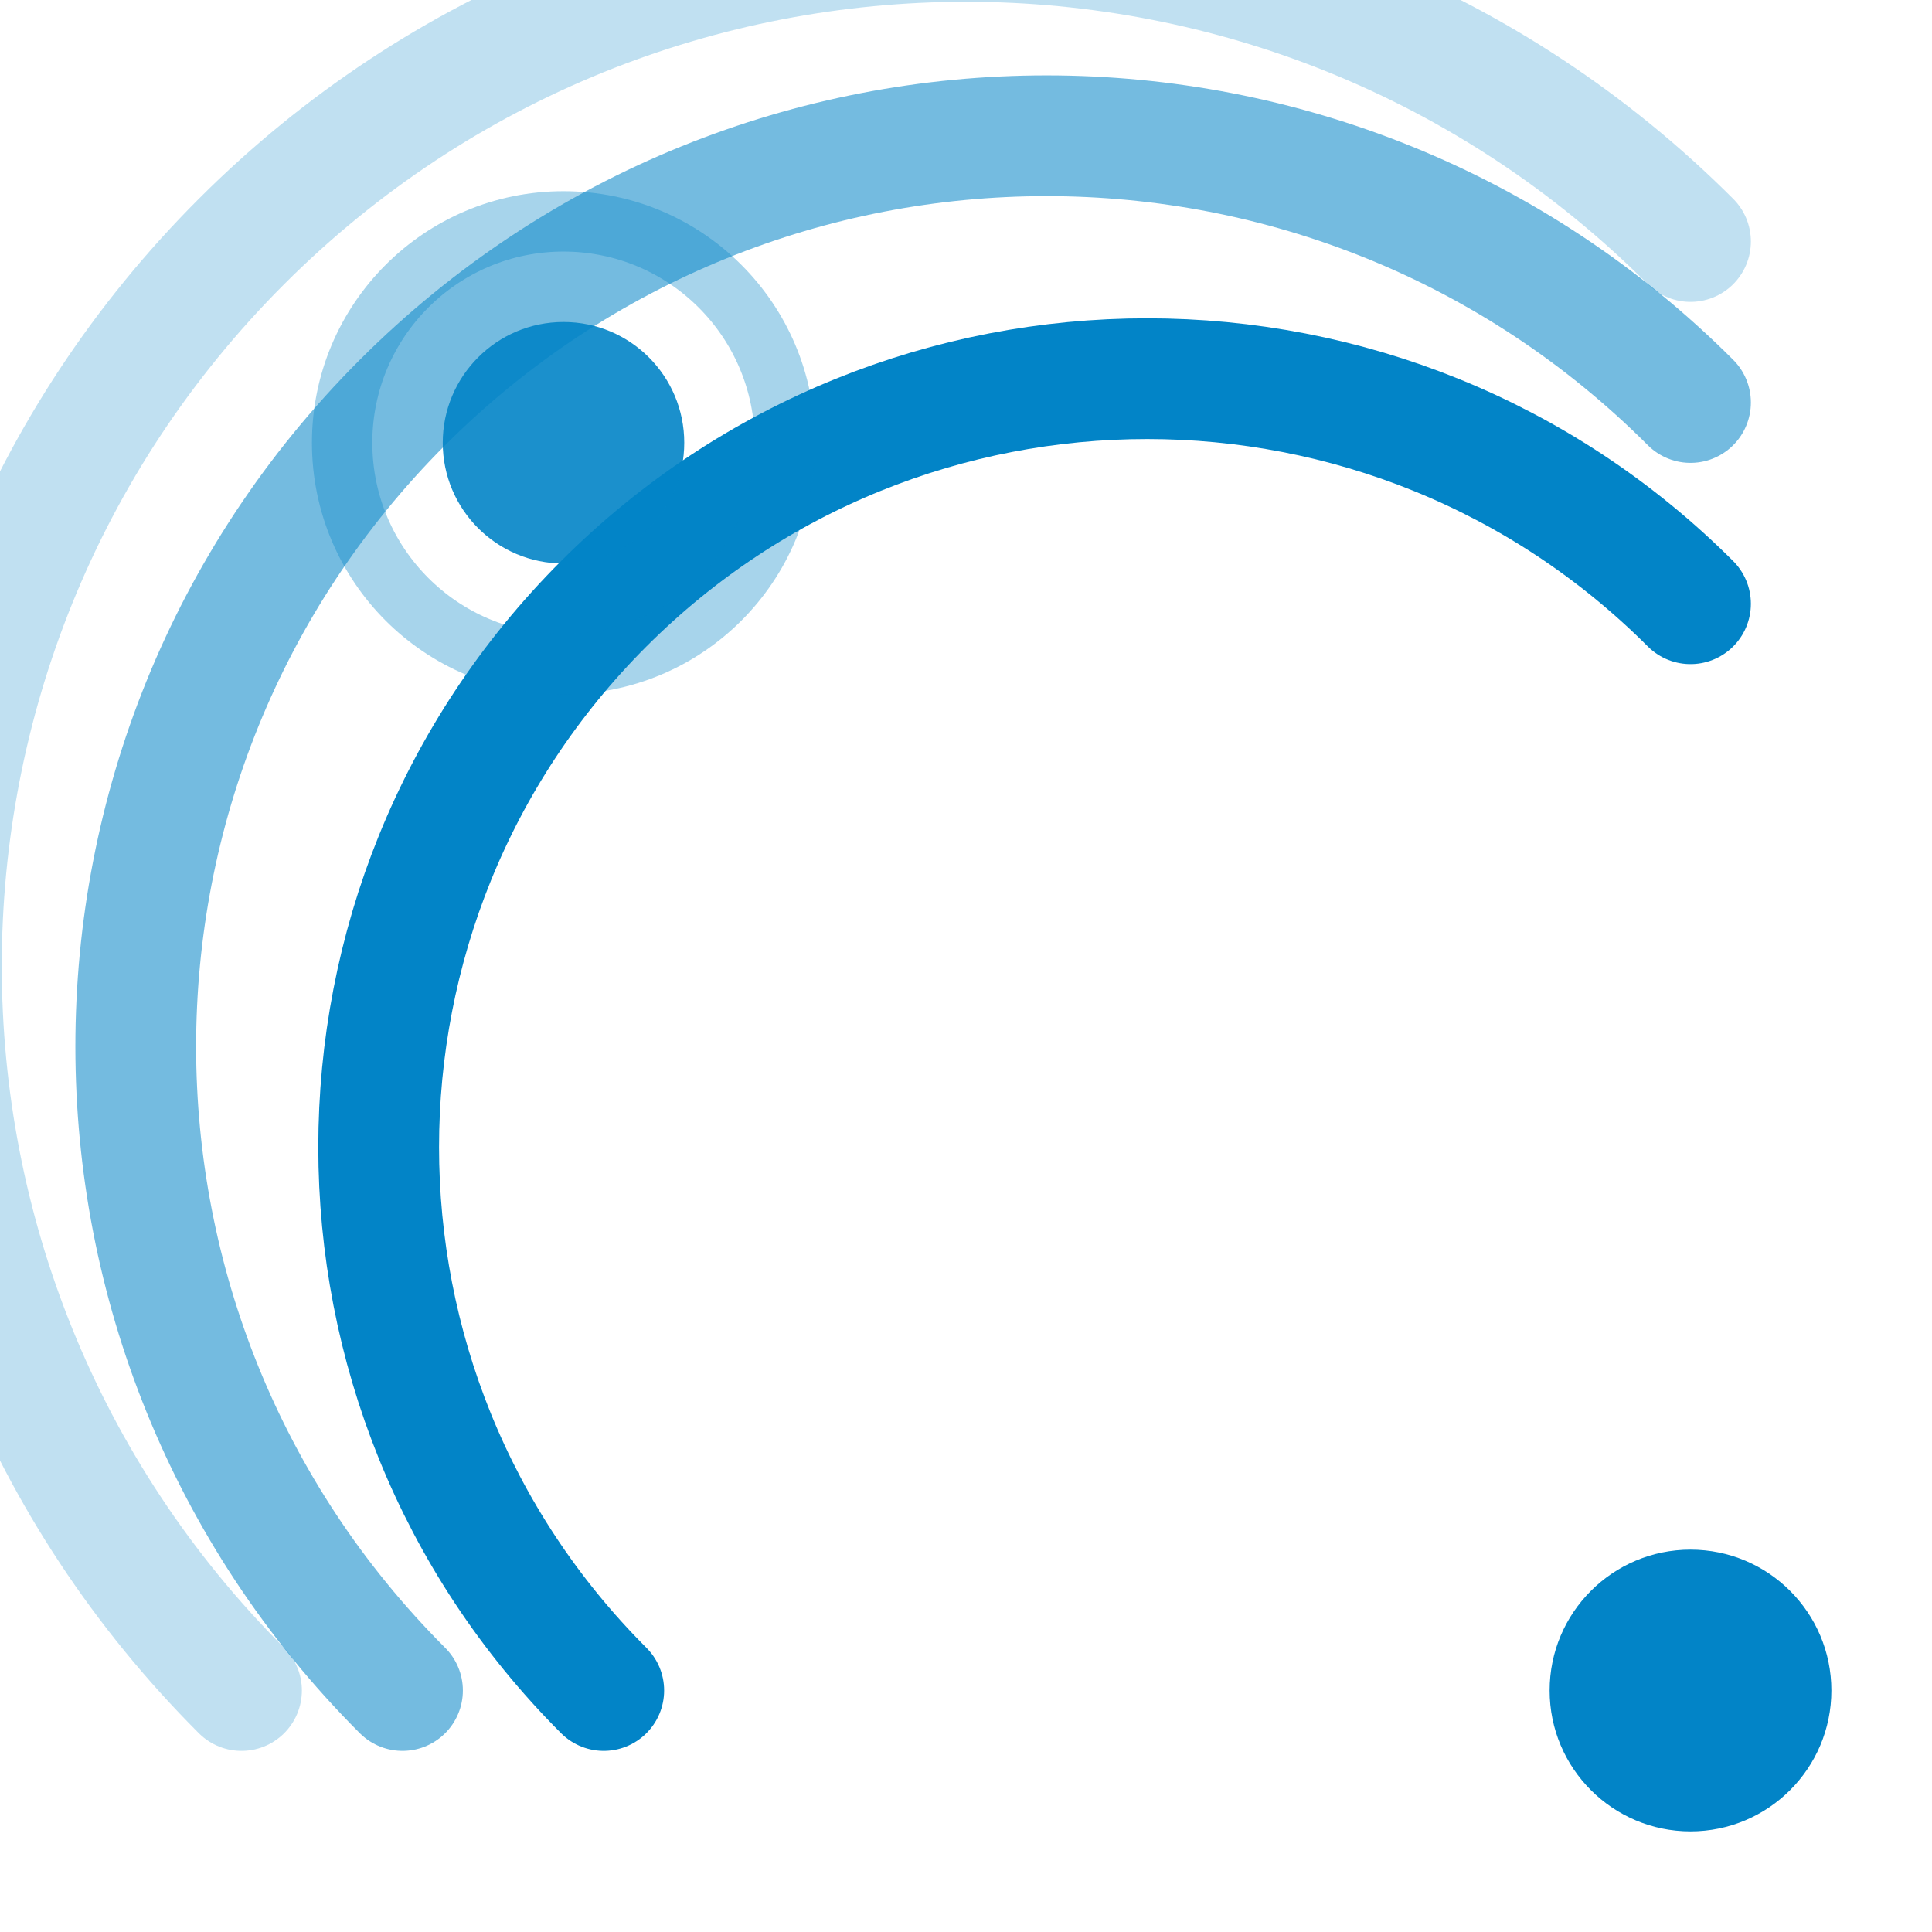
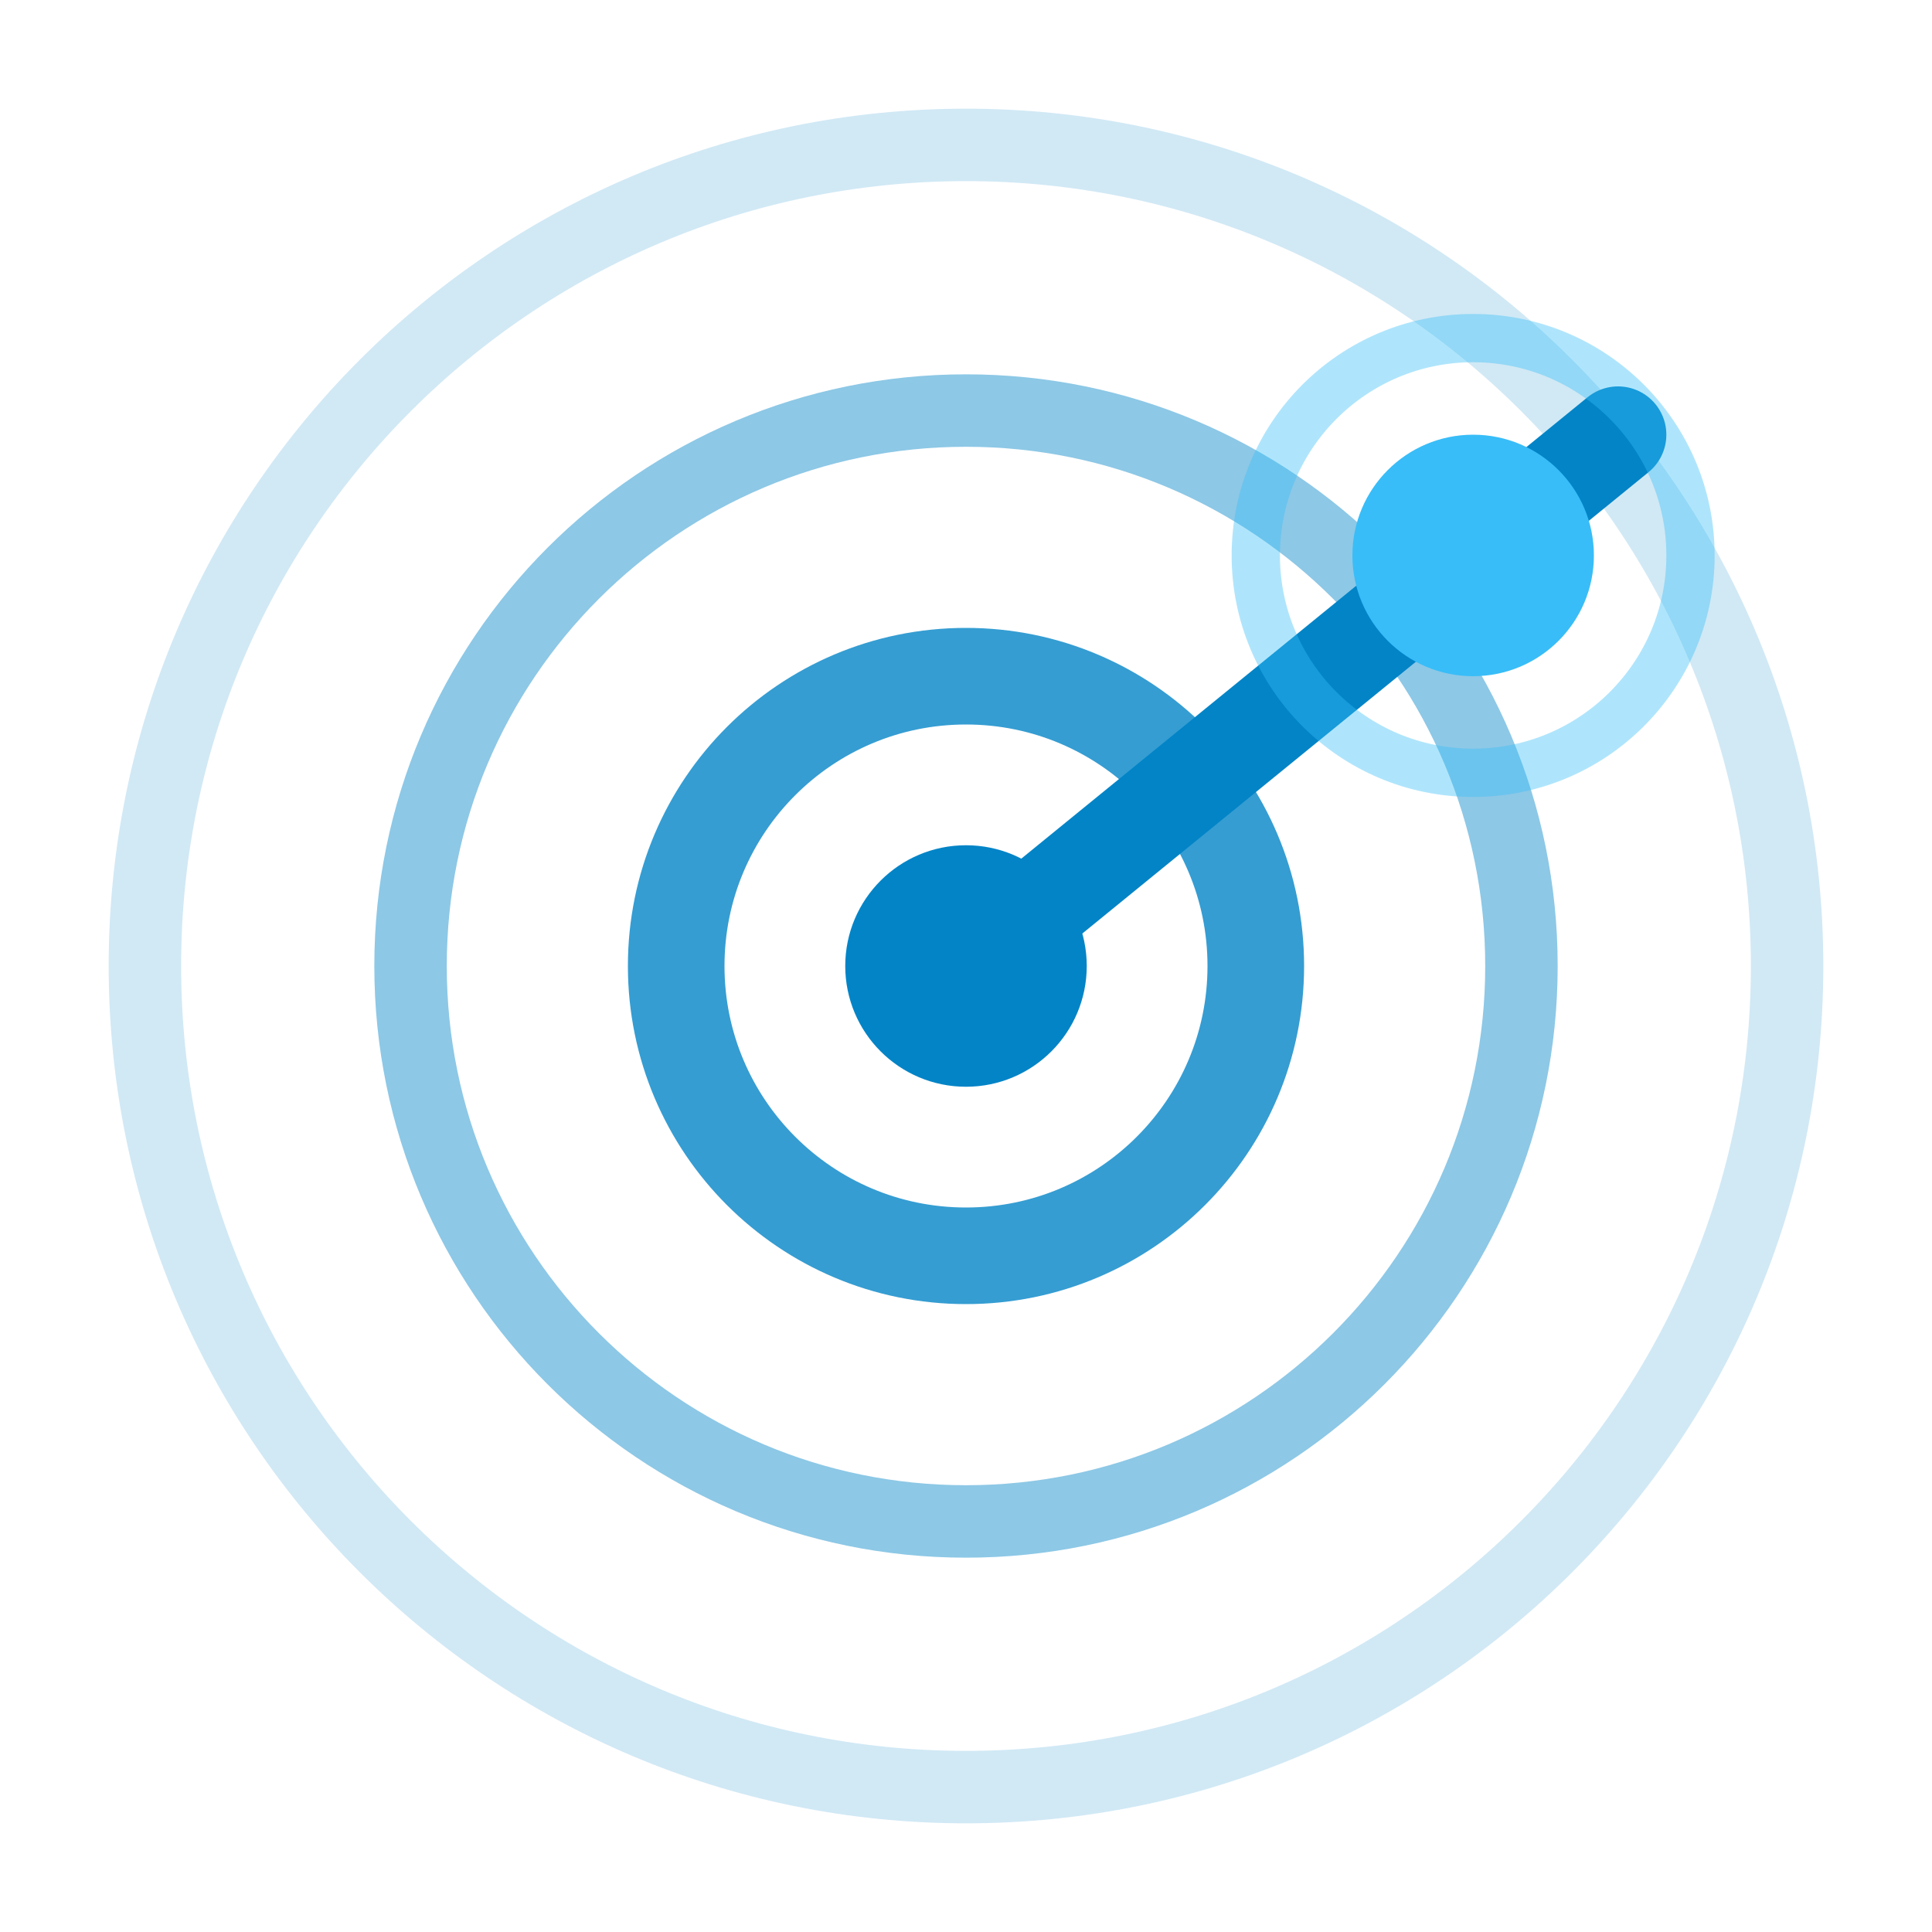
- <svg xmlns="http://www.w3.org/2000/svg" viewBox="0 0 48 48" fill="none">
-   <path d="M 6 42 A 25 25 0 0 1 42 6" stroke="#0284c7" stroke-width="3" stroke-linecap="round" opacity="0.25" />
-   <path d="M 10 42 A 18 18 0 0 1 42 10" stroke="#0284c7" stroke-width="3" stroke-linecap="round" opacity="0.55" />
-   <path d="M 15 42 A 10 10 0 0 1 42 15" stroke="#0284c7" stroke-width="3" stroke-linecap="round" />
-   <circle cx="42" cy="42" r="3.5" fill="#0284c7" />
-   <circle cx="14" cy="11" r="3" fill="#0284c7" opacity="0.9" />
-   <circle cx="14" cy="11" r="5.5" stroke="#0284c7" stroke-width="1.5" opacity="0.35" />
+ <svg xmlns="http://www.w3.org/2000/svg" viewBox="0 0 40 40" fill="none">
+   <circle cx="20" cy="20" r="17" stroke="#0284c7" stroke-width="1.5" opacity="0.18" />
+   <circle cx="20" cy="20" r="11.5" stroke="#0284c7" stroke-width="1.5" opacity="0.45" />
+   <circle cx="20" cy="20" r="6" stroke="#0284c7" stroke-width="2" opacity="0.8" />
+   <circle cx="20" cy="20" r="2.5" fill="#0284c7" />
+   <line x1="20" y1="20" x2="33.5" y2="9" stroke="#0284c7" stroke-width="2" stroke-linecap="round" />
+   <circle cx="30.5" cy="11.5" r="2.5" fill="#38bdf8" />
+   <circle cx="30.5" cy="11.5" r="4.5" stroke="#38bdf8" stroke-width="1" opacity="0.4" />
</svg>
